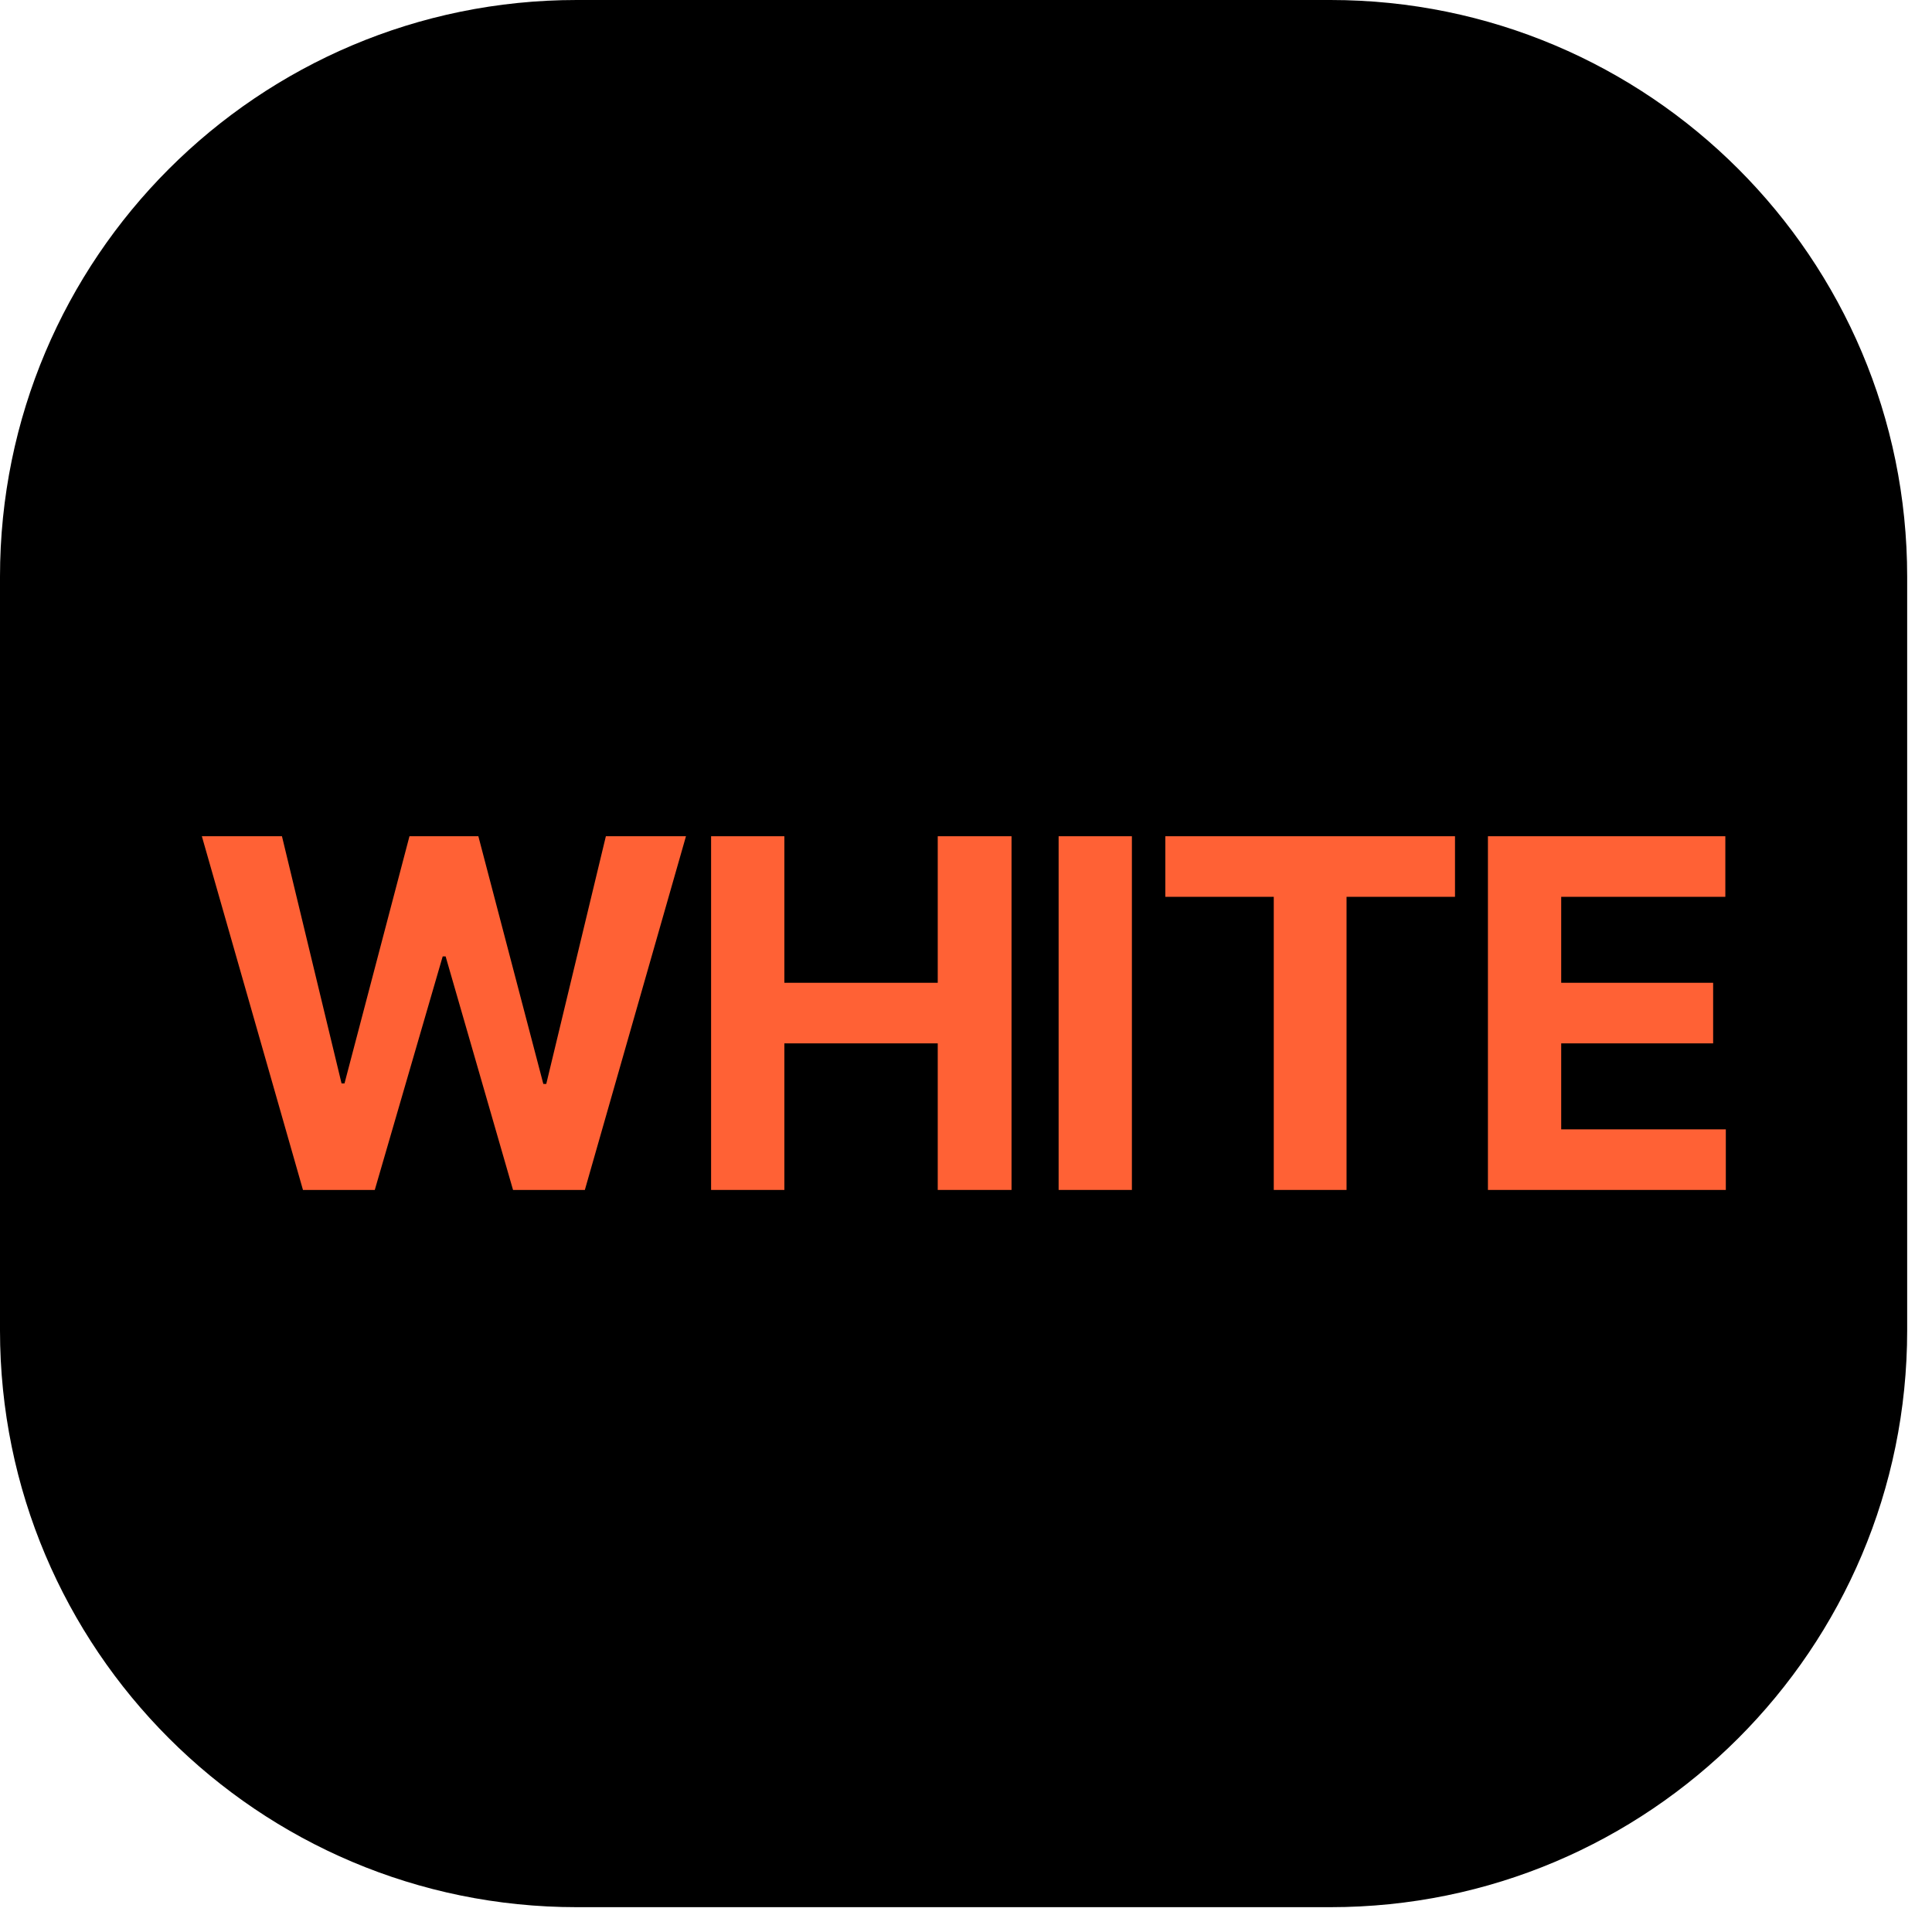
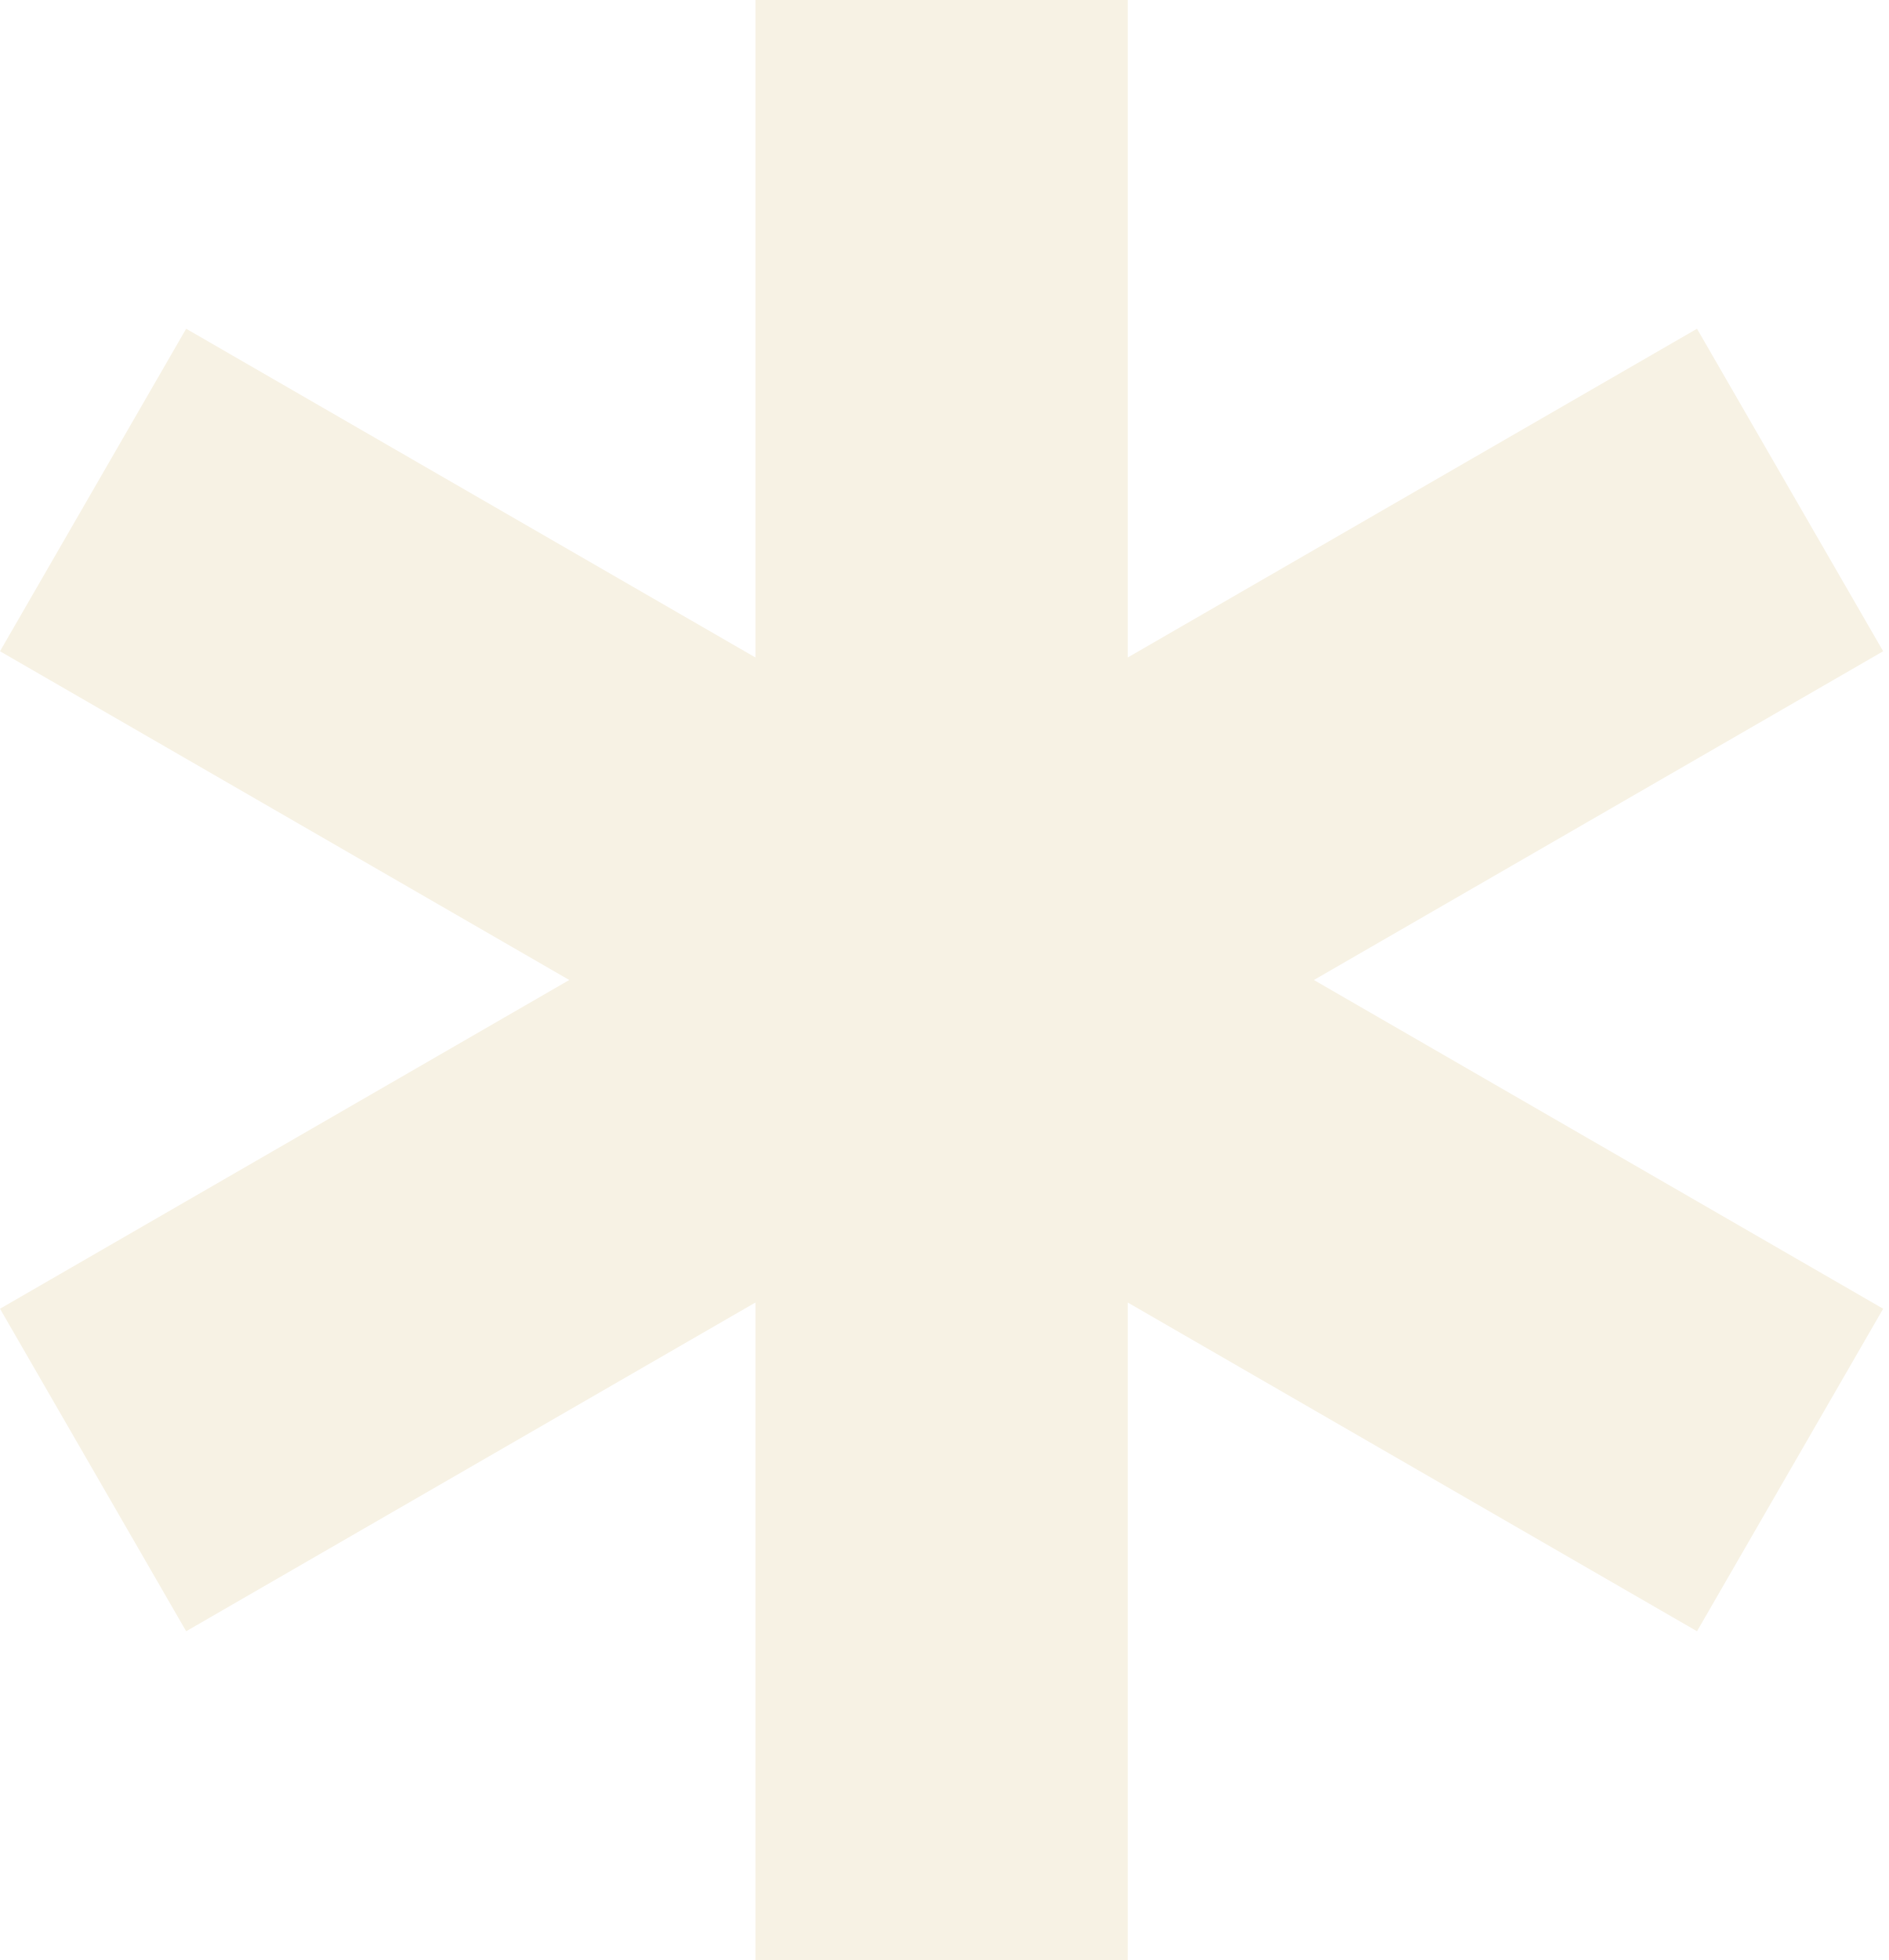
- <svg xmlns="http://www.w3.org/2000/svg" width="67" height="67" viewBox="0 0 67 67" fill="none">
-   <rect width="66.139" height="66.139" rx="20" fill="black" />
-   <path d="M10.507 41.266L7 29H9.778L11.845 37.572H11.947L14.2 29H16.589L18.842 37.589H18.944L21.011 29H23.789L20.282 41.266H17.792L15.454 33.168H15.352L12.997 41.266H10.507Z" fill="#FF6135" />
-   <path d="M24.66 41.266V29H27.201V34.082H32.52V29H35.079V41.266H32.52V36.183H27.201V41.266H24.66Z" fill="#FF6135" />
-   <path d="M39.253 29V41.266H36.712V29H39.253Z" fill="#FF6135" />
-   <path d="M40.412 31.101V29H50.458V31.101H46.697V41.266H44.173V31.101H40.412Z" fill="#FF6135" />
-   <path d="M51.6 41.266V29H59.833V31.101H54.141V34.082H59.41V36.183H54.141V39.165H59.85V41.266H51.6Z" fill="#FF6135" />
+ <svg xmlns="http://www.w3.org/2000/svg" width="53" height="55" viewBox="0 0 53 55" fill="none">
+   <path fill-rule="evenodd" clip-rule="evenodd" d="M31.653 0V18.45L47.631 9.225L52.856 18.275L36.878 27.5L52.856 36.725L47.631 45.775L31.653 36.55V55H21.203V36.55L5.225 45.775L0 36.725L15.978 27.5L0 18.275L5.225 9.225L21.203 18.45V0H31.653Z" fill="#F7F2E4" />
</svg>
